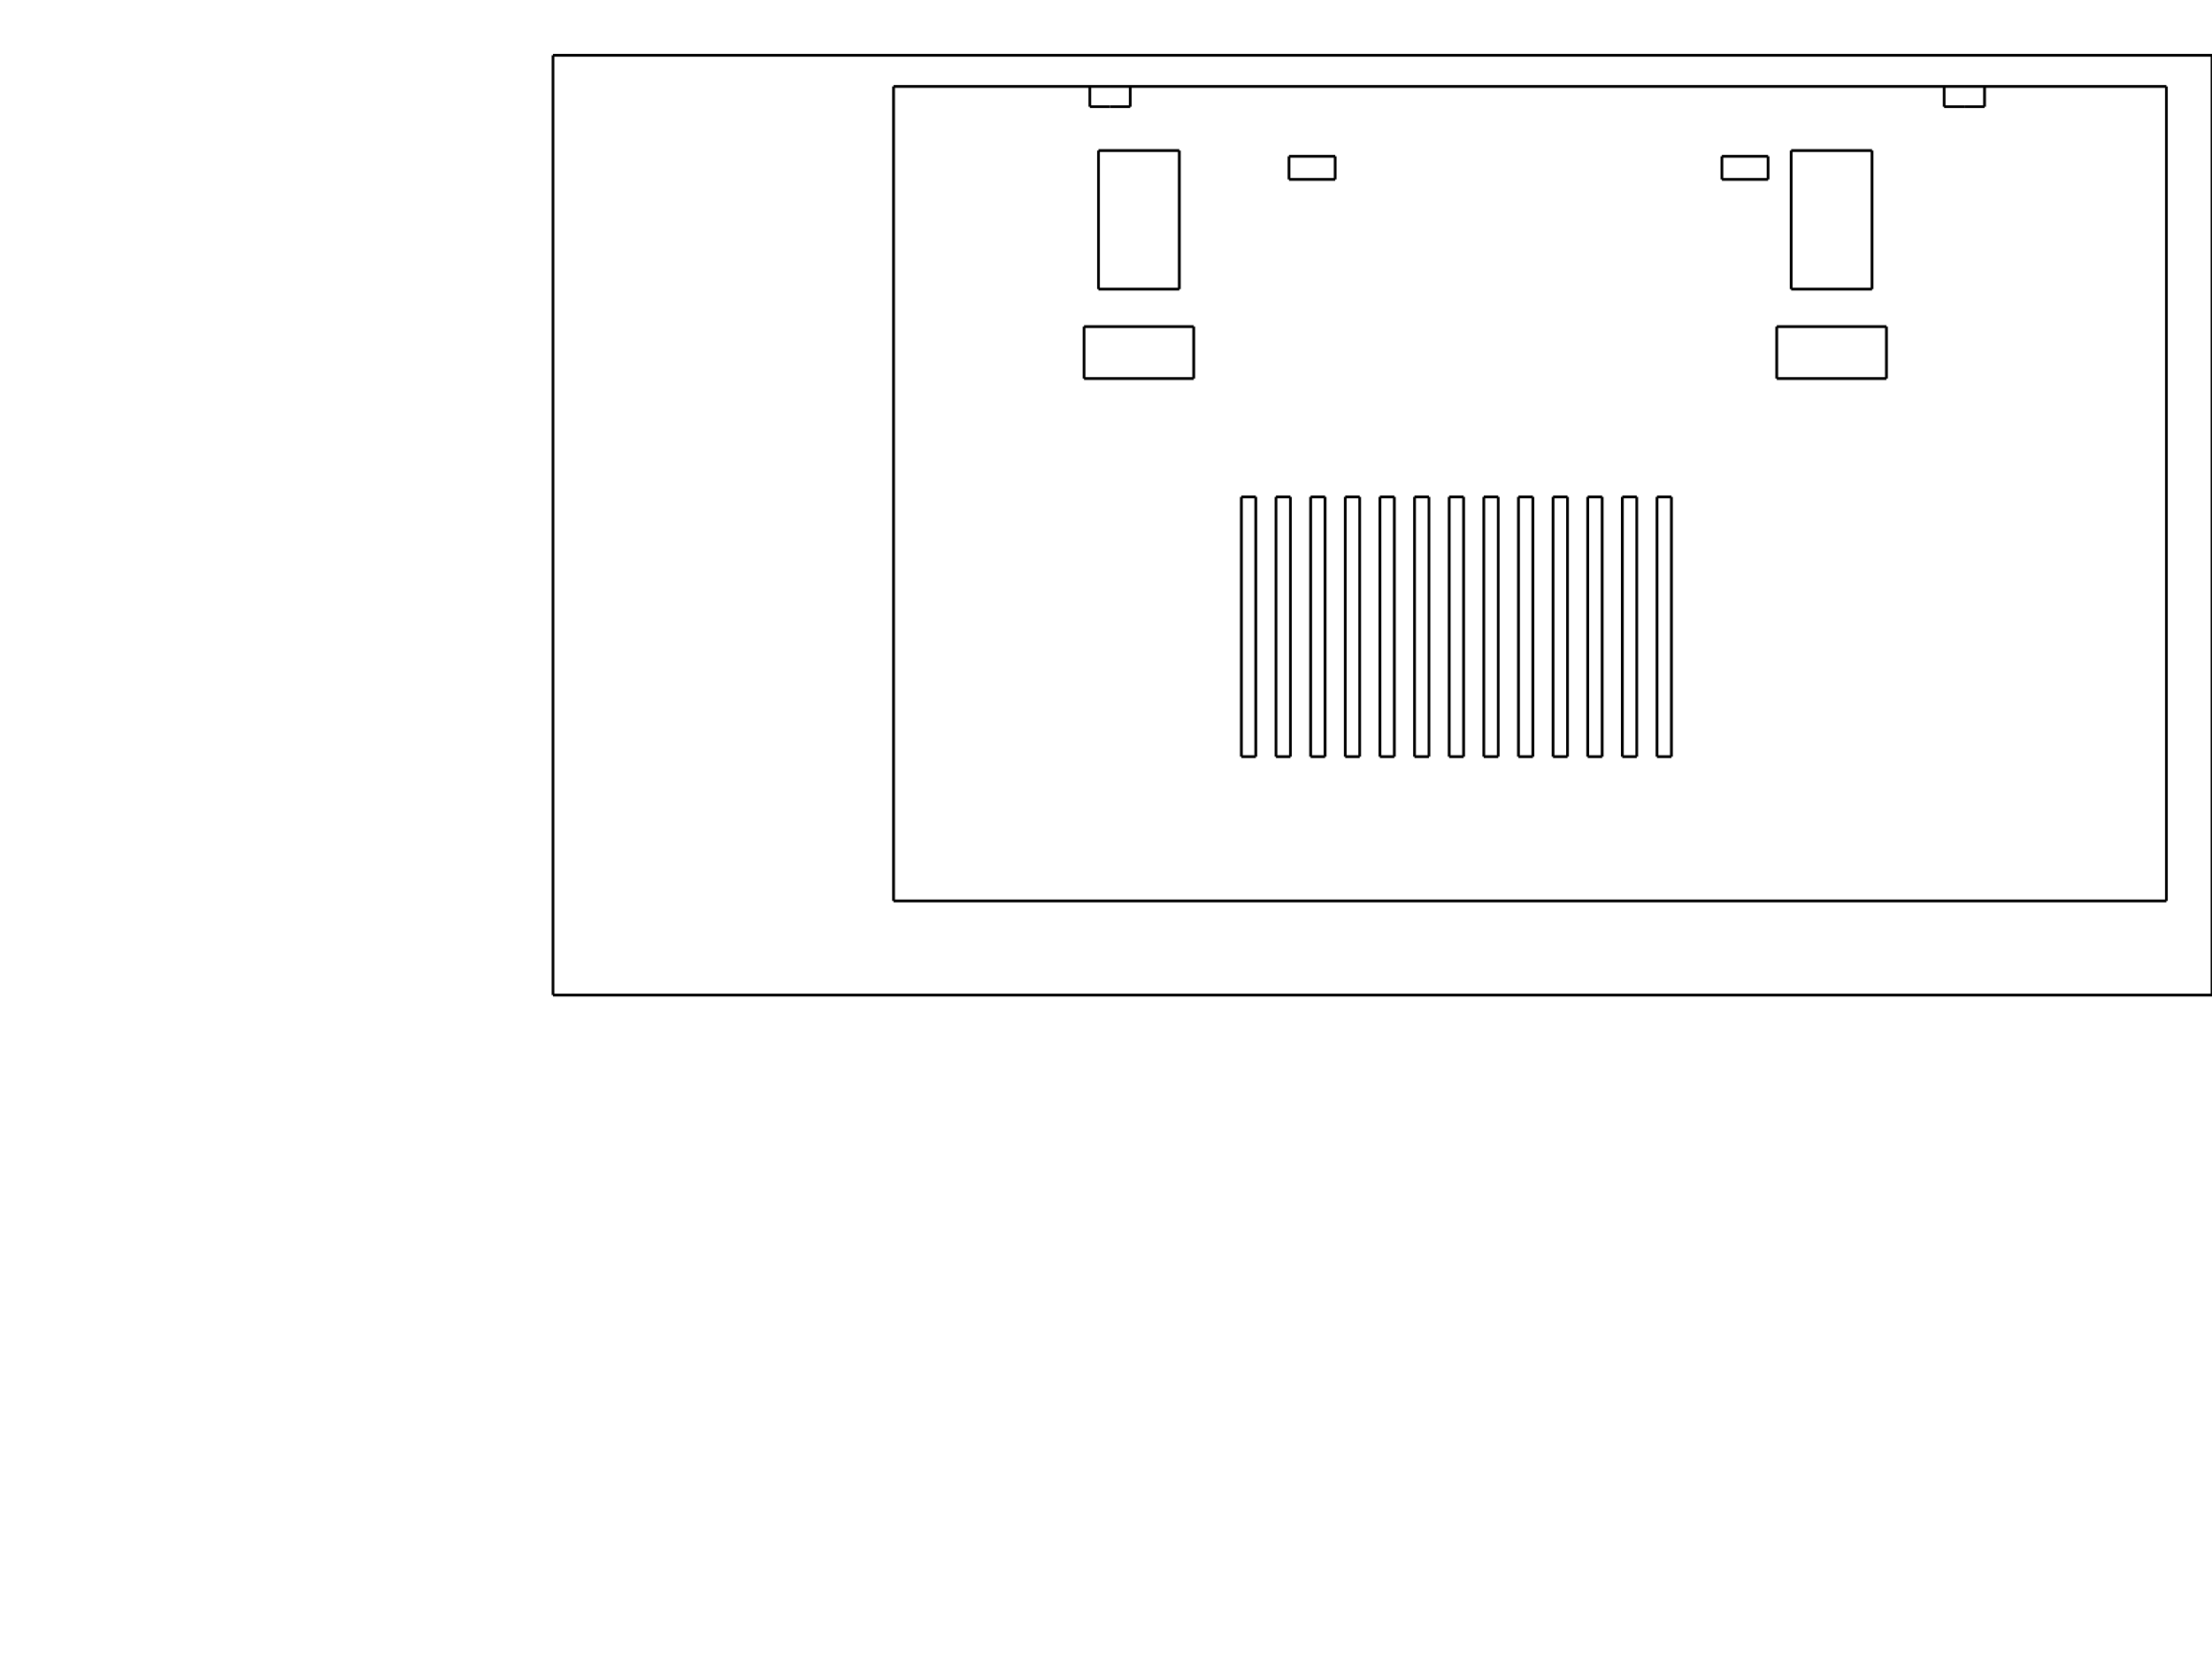
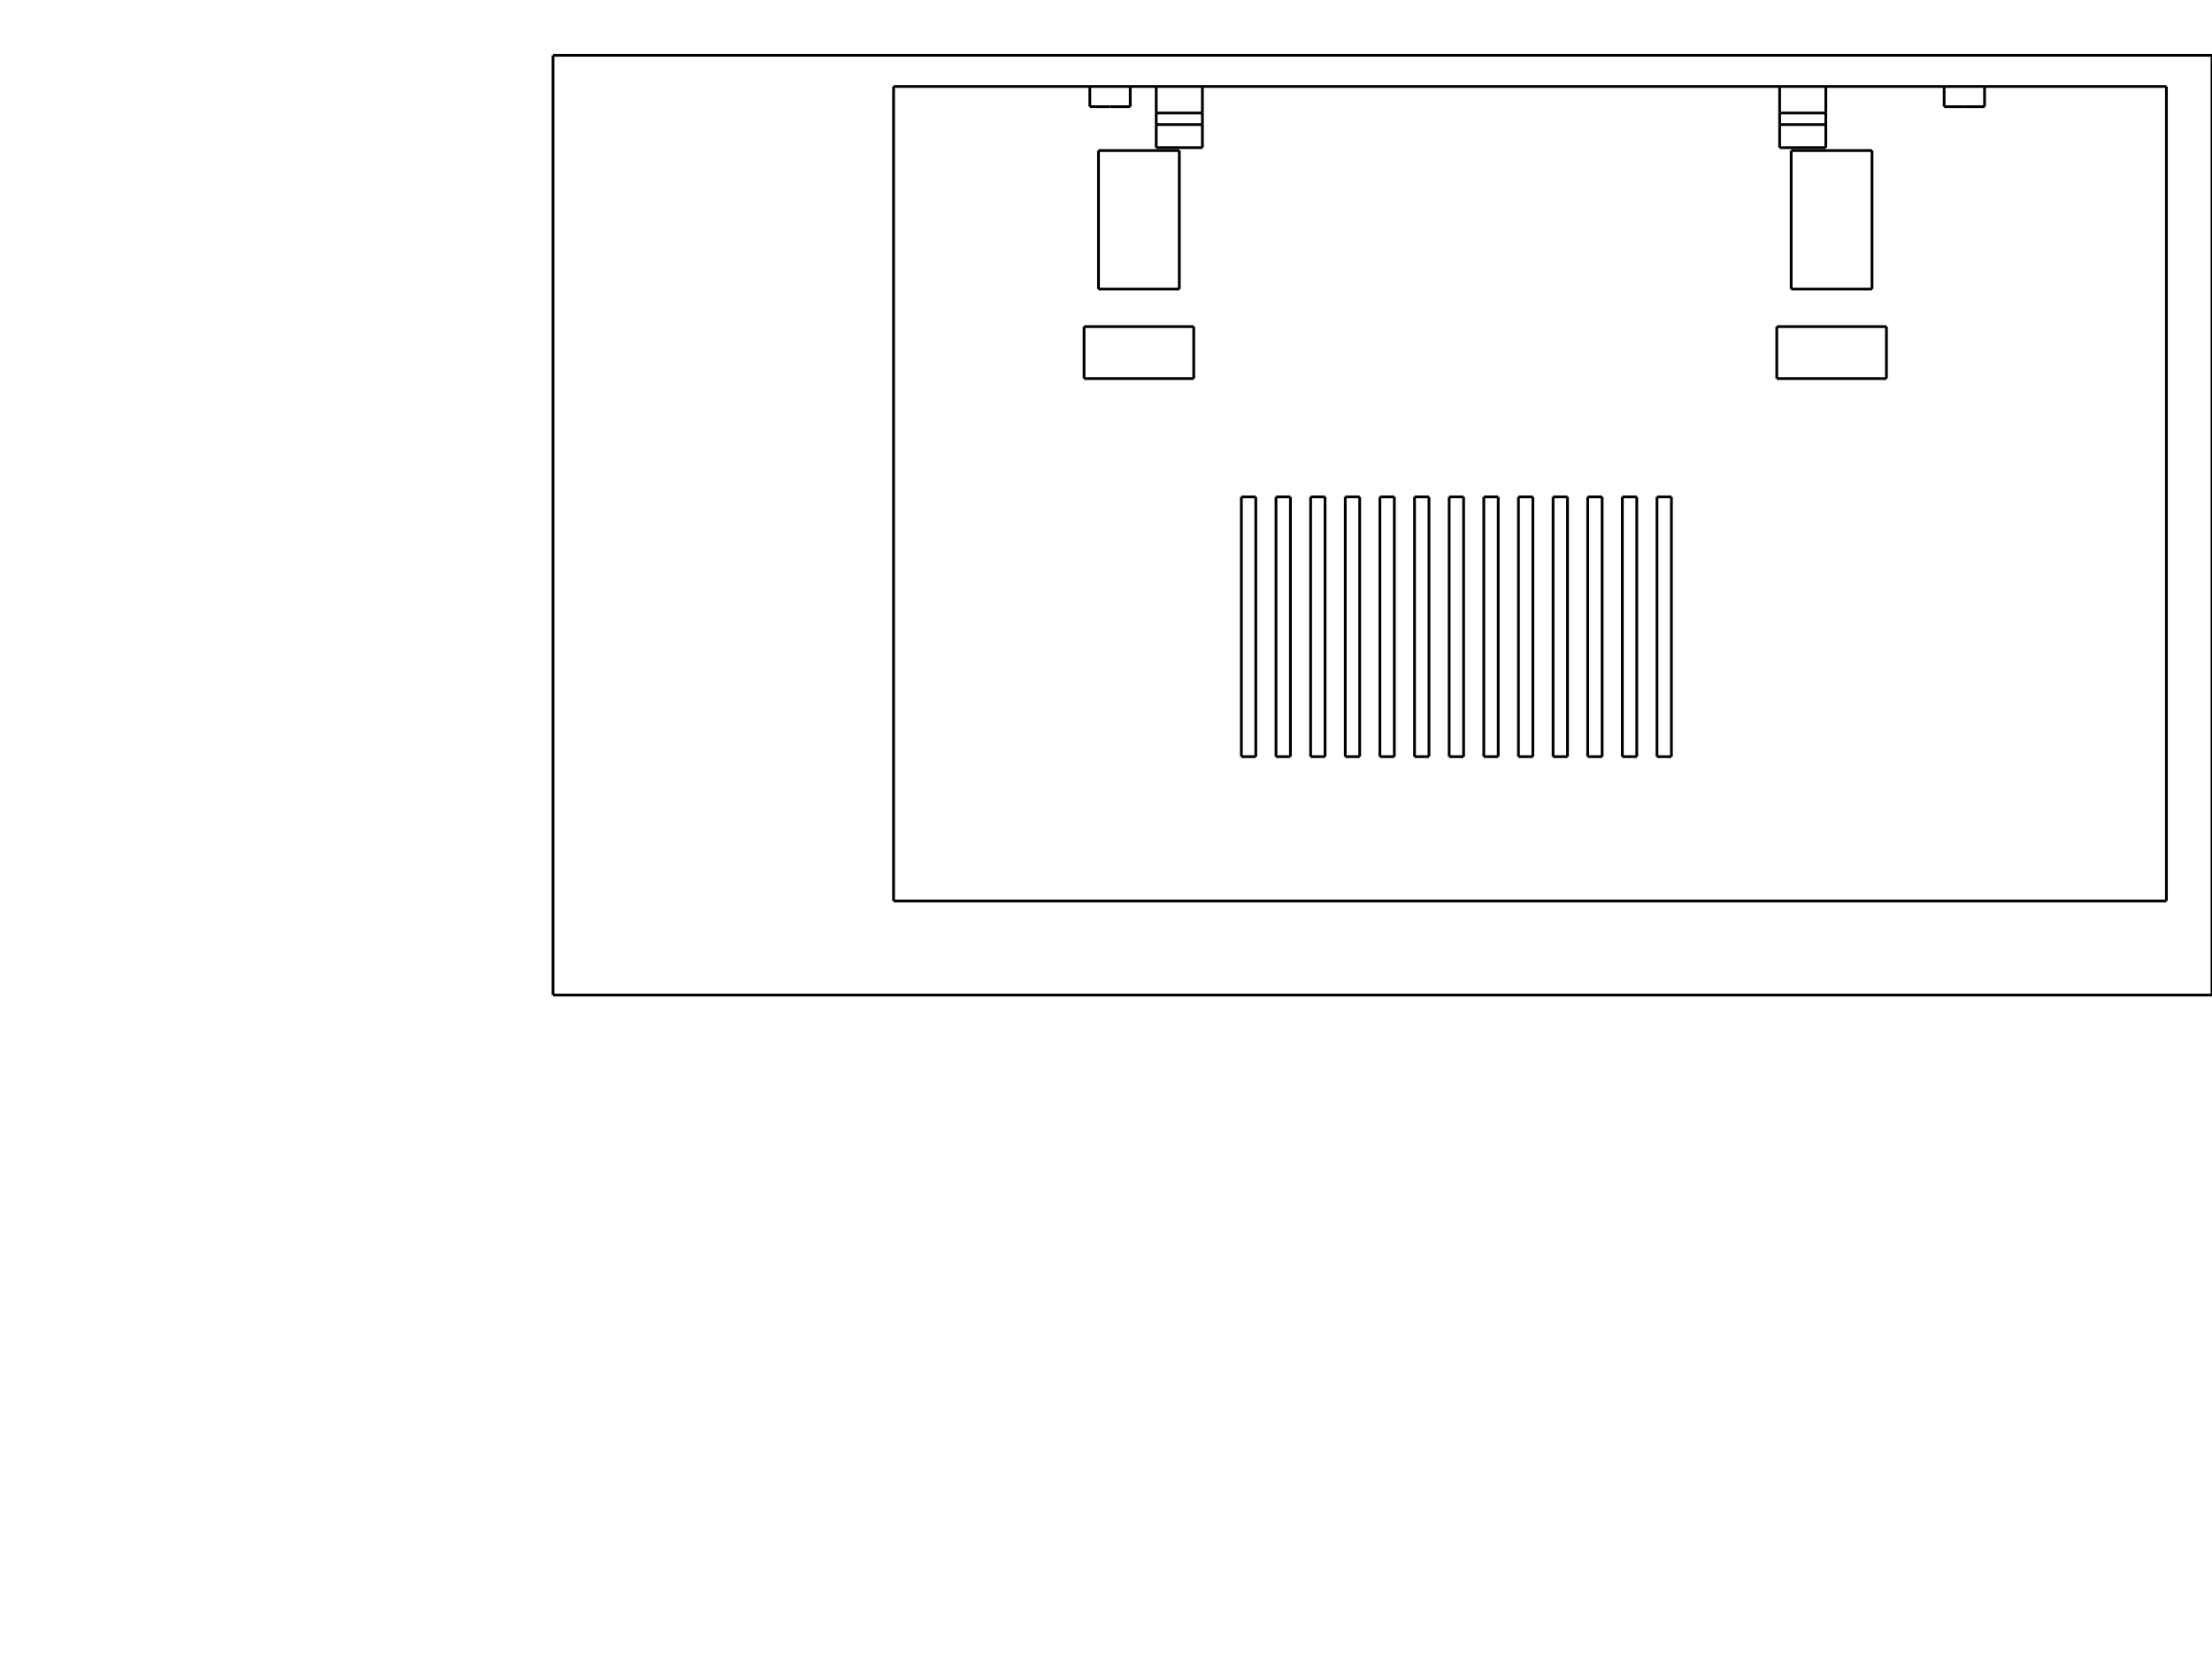
<svg xmlns="http://www.w3.org/2000/svg" width="800.0" height="600.0">
  <g transform="scale(2.087683, -2.087683)   translate(152.3,-161.08)" stroke-width="0.479" fill="none">
    <g stroke="rgb(160,160,160)" fill="none" stroke-dasharray="0.479,0.479">

       </g>
    <g stroke="rgb(0,0,0)" fill="none">
      <path d="M-56.5,-11.3 L-56.5,151.5 " />
      <path d="M-56.5,-11.3 L230.9,-11.3 " />
      <path d="M-56.5,151.5 L230.9,151.5 " />
      <path d="M230.9,-11.3 L230.9,151.5 " />
      <path d="M2.5,5.0 L2.5,146.1 " />
      <path d="M2.5,5.0 L223.0,5.0 " />
      <path d="M223.0,5.0 L223.0,146.1 " />
      <path d="M2.5,146.1 L223.0,146.1 " />
      <path d="M36.5,142.6 L36.5,146.1 " />
      <path d="M191.5,142.6 L191.5,146.1 " />
      <path d="M36.5,142.6 L40,142.6 " />
      <path d="M40,142.6 L43.5,142.6 " />
      <path d="M43.5,142.6 L43.5,146.1 " />
      <path d="M184.5,142.6 L188,142.6 " />
      <path d="M188,142.6 L191.5,142.6 " />
      <path d="M184.5,142.6 L184.5,146.1 " />
+       <path d="M48.0,141.5 L48.0,146.1 " />
+       <path d="M48.0,141.5 L56.0,141.5 " />
+       <path d="M56.0,141.5 L56.0,146.1 " />
+       <path d="M156.0,141.5 L156.0,146.1 " />
+       <path d="M156.0,141.5 L164.0,141.5 " />
+       <path d="M164.0,141.5 L164.0,146.1 " />
+       <path d="M48.0,135.5 L48.0,139.5 " />
+       <path d="M48.0,139.5 L48.0,141.5 " />
+       <path d="M48.0,135.5 L56.0,135.5 " />
+       <path d="M48.0,139.5 L56.0,139.5 " />
+       <path d="M56.0,135.5 L56.0,139.5 " />
+       <path d="M56.0,139.5 L56.0,141.5 " />
+       <path d="M156.0,135.5 L156.0,139.5 " />
+       <path d="M156.0,139.5 L156.0,141.5 " />
+       <path d="M156.0,135.5 L164.0,135.5 " />
+       <path d="M156.0,139.5 L164.0,139.5 " />
+       <path d="M164.0,135.5 L164.0,139.5 " />
+       <path d="M164.0,139.5 L164.0,141.5 " />
      <path d="M62.75,30.0 L62.75,75.0 " />
      <path d="M62.75,30.0 L65.25,30.0 " />
      <path d="M65.25,30.0 L65.25,75.0 " />
      <path d="M62.75,75.0 L65.25,75.0 " />
      <path d="M68.75,30.0 L68.75,75.0 " />
      <path d="M68.75,30.0 L71.25,30.0 " />
      <path d="M71.25,30.0 L71.25,75.0 " />
      <path d="M68.75,75.0 L71.25,75.0 " />
      <path d="M74.75,30.0 L74.75,75.0 " />
      <path d="M74.75,30.0 L77.25,30.0 " />
      <path d="M77.25,30.0 L77.25,75.0 " />
      <path d="M74.75,75.0 L77.25,75.0 " />
      <path d="M80.75,30.0 L80.75,75.0 " />
      <path d="M80.75,30.0 L83.25,30.0 " />
      <path d="M83.25,30.0 L83.25,75.0 " />
      <path d="M80.75,75.0 L83.25,75.0 " />
      <path d="M86.75,30.0 L86.75,75.0 " />
      <path d="M86.75,30.0 L89.25,30.0 " />
      <path d="M89.25,30.0 L89.25,75.0 " />
      <path d="M86.75,75.0 L89.25,75.0 " />
      <path d="M92.75,30.0 L92.75,75.0 " />
      <path d="M92.75,30.0 L95.25,30.0 " />
      <path d="M95.25,30.0 L95.25,75.0 " />
      <path d="M92.75,75.0 L95.25,75.0 " />
      <path d="M98.75,30.0 L98.75,75.0 " />
      <path d="M98.75,30.0 L101.25,30.0 " />
      <path d="M101.25,30.0 L101.25,75.0 " />
      <path d="M98.75,75.0 L101.25,75.0 " />
      <path d="M104.75,30.0 L104.75,75.0 " />
      <path d="M104.75,30.0 L107.25,30.0 " />
      <path d="M107.25,30.0 L107.25,75.0 " />
      <path d="M104.75,75.0 L107.25,75.0 " />
      <path d="M110.75,30.0 L110.75,75.0 " />
      <path d="M110.75,30.0 L113.25,30.0 " />
      <path d="M113.25,30.0 L113.25,75.0 " />
      <path d="M110.75,75.0 L113.25,75.0 " />
      <path d="M116.75,30.0 L116.75,75.0 " />
      <path d="M116.75,30.0 L119.25,30.0 " />
      <path d="M119.25,30.0 L119.25,75.0 " />
      <path d="M116.75,75.0 L119.25,75.0 " />
      <path d="M122.75,30.0 L122.75,75.0 " />
      <path d="M122.75,30.0 L125.25,30.0 " />
      <path d="M125.25,30.0 L125.25,75.0 " />
      <path d="M122.75,75.0 L125.25,75.0 " />
      <path d="M128.75,30.0 L128.75,75.0 " />
      <path d="M128.75,30.0 L131.25,30.0 " />
      <path d="M131.25,30.0 L131.25,75.0 " />
      <path d="M128.75,75.0 L131.25,75.0 " />
      <path d="M134.75,30.0 L134.75,75.0 " />
      <path d="M134.75,30.0 L137.25,30.0 " />
      <path d="M137.25,30.0 L137.25,75.0 " />
      <path d="M134.75,75.0 L137.25,75.0 " />
      <path d="M35.5,95.5 L35.5,104.5 " />
      <path d="M35.5,104.5 L54.5,104.5 " />
      <path d="M35.5,95.5 L54.5,95.5 " />
      <path d="M54.5,95.5 L54.5,104.5 " />
      <path d="M38.0,111.0 L38.0,135.0 " />
      <path d="M38.0,135.0 L52.0,135.0 " />
      <path d="M38.0,111.0 L52.0,111.0 " />
      <path d="M52.0,111.0 L52.0,135.0 " />
      <path d="M155.5,95.5 L155.5,104.5 " />
      <path d="M155.5,104.5 L174.5,104.5 " />
      <path d="M155.5,95.5 L174.5,95.5 " />
      <path d="M174.5,95.5 L174.5,104.5 " />
-       <path d="M71.0,130.0 L71.0,134.0 " />
-       <path d="M71.0,134.0 L79.0,134.0 " />
-       <path d="M71.0,130.0 L79.0,130.0 " />
-       <path d="M79.0,130.0 L79.0,134.0 " />
      <path d="M158.0,111.0 L158.0,135.0 " />
      <path d="M158.0,135.0 L172.0,135.0 " />
      <path d="M158.0,111.0 L172.0,111.0 " />
      <path d="M172.0,111.0 L172.0,135.0 " />
-       <path d="M146.0,130.0 L146.0,134.0 " />
-       <path d="M146.0,134.0 L154.0,134.0 " />
-       <path d="M146.0,130.0 L154.0,130.0 " />
-       <path d="M154.0,130.0 L154.0,134.0 " />
    </g>
  </g>
</svg>
